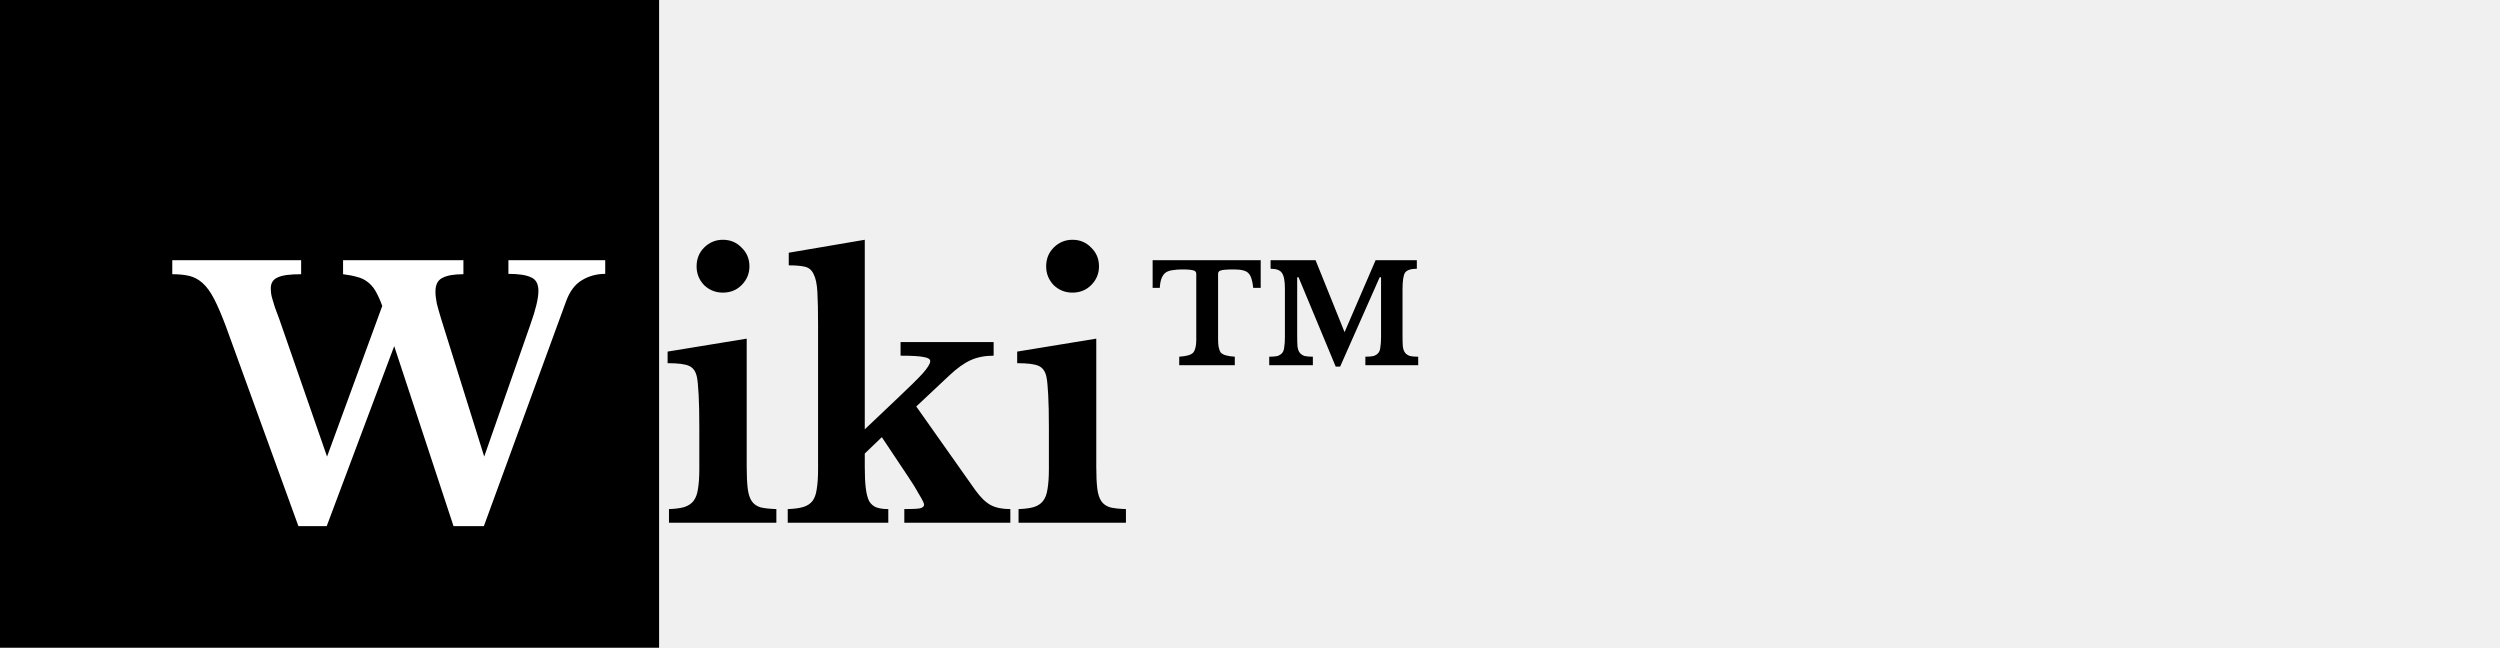
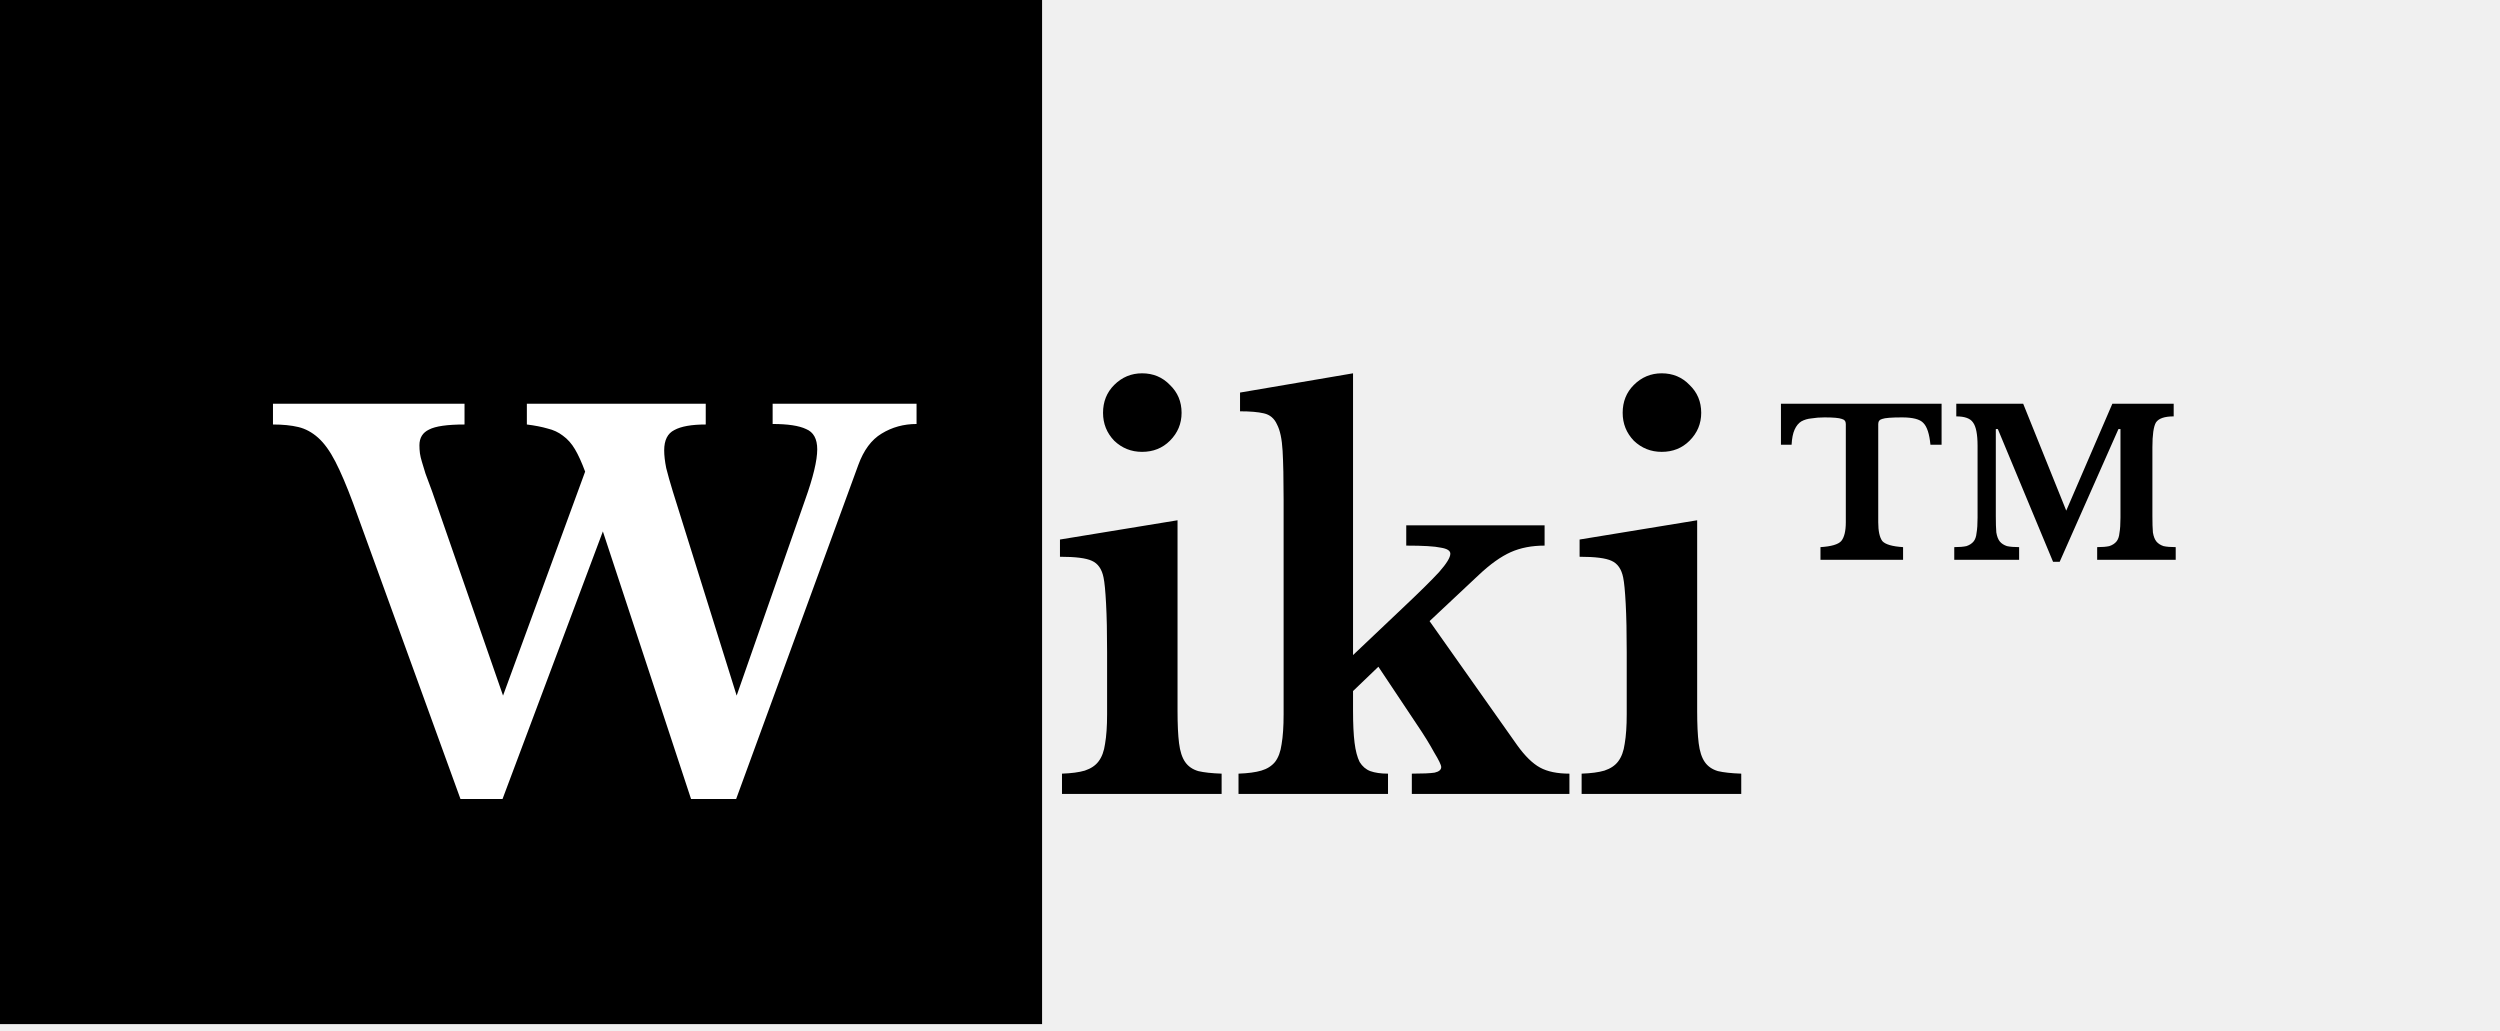
- <svg xmlns="http://www.w3.org/2000/svg" width="220" height="57" viewBox="0 0 220 57" fill="none">
-   <path d="M65.71 41.08C65.71 41.88 65.74 42.52 65.8 43C65.86 43.48 65.98 43.85 66.16 44.11C66.34 44.37 66.6 44.55 66.94 44.65C67.28 44.73 67.74 44.78 68.32 44.8V46H58.87V44.8C59.43 44.78 59.88 44.72 60.22 44.62C60.58 44.5 60.85 44.32 61.03 44.08C61.23 43.82 61.36 43.47 61.42 43.03C61.5 42.57 61.54 41.99 61.54 41.29V37.6C61.54 36.44 61.52 35.49 61.48 34.75C61.44 33.99 61.39 33.47 61.33 33.19C61.23 32.69 61 32.36 60.64 32.2C60.3 32.04 59.67 31.96 58.75 31.96V30.94L65.71 29.8V41.08ZM61.3 23.44C61.3 22.78 61.52 22.23 61.96 21.79C62.42 21.33 62.97 21.1 63.61 21.1C64.27 21.1 64.82 21.33 65.26 21.79C65.72 22.23 65.95 22.78 65.95 23.44C65.95 24.08 65.72 24.63 65.26 25.09C64.82 25.53 64.27 25.75 63.61 25.75C62.97 25.75 62.42 25.53 61.96 25.09C61.52 24.63 61.3 24.08 61.3 23.44ZM79.58 44.8C80.22 44.8 80.67 44.78 80.93 44.74C81.19 44.68 81.32 44.57 81.32 44.41C81.32 44.29 81.18 44 80.9 43.54C80.64 43.06 80.3 42.51 79.88 41.89L77.6 38.47L76.1 39.91V41.08C76.1 41.86 76.13 42.49 76.19 42.97C76.25 43.45 76.35 43.83 76.49 44.11C76.65 44.37 76.86 44.55 77.12 44.65C77.4 44.75 77.75 44.8 78.17 44.8V46H69.32V44.8C69.88 44.78 70.33 44.72 70.67 44.62C71.01 44.52 71.28 44.35 71.48 44.11C71.68 43.85 71.81 43.5 71.87 43.06C71.95 42.6 71.99 42.01 71.99 41.29V28.57C71.99 27.35 71.97 26.39 71.93 25.69C71.89 24.99 71.78 24.47 71.6 24.13C71.44 23.77 71.18 23.55 70.82 23.47C70.48 23.39 70.01 23.35 69.41 23.35V22.24L76.1 21.1V37.78L78.98 35.05C80.02 34.07 80.76 33.34 81.2 32.86C81.64 32.36 81.86 32 81.86 31.78C81.86 31.6 81.67 31.48 81.29 31.42C80.93 31.34 80.25 31.3 79.25 31.3V30.1H87.44V31.3C86.68 31.3 86.01 31.43 85.43 31.69C84.85 31.95 84.22 32.4 83.54 33.04L80.63 35.77L85.82 43.12C86.28 43.76 86.73 44.2 87.17 44.44C87.61 44.68 88.19 44.8 88.91 44.8V46H79.58V44.8ZM96.472 41.08C96.472 41.88 96.502 42.52 96.562 43C96.622 43.48 96.742 43.85 96.922 44.11C97.102 44.37 97.362 44.55 97.702 44.65C98.042 44.73 98.502 44.78 99.082 44.8V46H89.632V44.8C90.192 44.78 90.642 44.72 90.982 44.62C91.342 44.5 91.612 44.32 91.792 44.08C91.992 43.82 92.122 43.47 92.182 43.03C92.262 42.57 92.302 41.99 92.302 41.29V37.6C92.302 36.44 92.282 35.49 92.242 34.75C92.202 33.99 92.152 33.47 92.092 33.19C91.992 32.69 91.762 32.36 91.402 32.2C91.062 32.04 90.432 31.96 89.512 31.96V30.94L96.472 29.8V41.08ZM92.062 23.44C92.062 22.78 92.282 22.23 92.722 21.79C93.182 21.33 93.732 21.1 94.372 21.1C95.032 21.1 95.582 21.33 96.022 21.79C96.482 22.23 96.712 22.78 96.712 23.44C96.712 24.08 96.482 24.63 96.022 25.09C95.582 25.53 95.032 25.75 94.372 25.75C93.732 25.75 93.182 25.53 92.722 25.09C92.282 24.63 92.062 24.08 92.062 23.44ZM110.942 25.33H110.282C110.222 24.69 110.082 24.26 109.862 24.04C109.662 23.82 109.242 23.71 108.602 23.71C107.982 23.71 107.592 23.74 107.432 23.8C107.272 23.84 107.192 23.94 107.192 24.1V29.92C107.192 30.44 107.272 30.81 107.432 31.03C107.612 31.23 108.022 31.35 108.662 31.39V32.14H103.772V31.39C104.412 31.35 104.822 31.23 105.002 31.03C105.182 30.81 105.272 30.44 105.272 29.92V24.1C105.272 23.94 105.192 23.84 105.032 23.8C104.872 23.74 104.532 23.71 104.012 23.71C103.732 23.71 103.472 23.73 103.232 23.77C103.012 23.79 102.812 23.85 102.632 23.95C102.472 24.05 102.342 24.21 102.242 24.43C102.142 24.65 102.082 24.95 102.062 25.33H101.432V22.9H110.942V25.33ZM121.052 22.9H124.682V23.65C124.142 23.65 123.792 23.77 123.632 24.01C123.492 24.25 123.422 24.74 123.422 25.48V29.56C123.422 29.96 123.432 30.28 123.452 30.52C123.492 30.76 123.562 30.94 123.662 31.06C123.762 31.18 123.902 31.27 124.082 31.33C124.262 31.37 124.502 31.39 124.802 31.39V32.14H120.152V31.39C120.452 31.39 120.692 31.37 120.872 31.33C121.052 31.27 121.192 31.18 121.292 31.06C121.392 30.94 121.452 30.77 121.472 30.55C121.512 30.33 121.532 30.03 121.532 29.65V24.4H121.412L117.932 32.26H117.542L114.272 24.4H114.152V29.56C114.152 29.96 114.162 30.28 114.182 30.52C114.222 30.76 114.292 30.94 114.392 31.06C114.492 31.18 114.632 31.27 114.812 31.33C114.992 31.37 115.232 31.39 115.532 31.39V32.14H111.692V31.39C111.992 31.39 112.232 31.37 112.412 31.33C112.592 31.27 112.732 31.18 112.832 31.06C112.932 30.94 112.992 30.77 113.012 30.55C113.052 30.33 113.072 30.03 113.072 29.65V25.39C113.072 24.71 112.982 24.25 112.802 24.01C112.642 23.77 112.312 23.65 111.812 23.65V22.9H115.772L118.322 29.23L121.052 22.9Z" fill="black" />
-   <rect width="58" height="57" fill="black" />
-   <path d="M42.61 40.18L46.66 28.6C47.14 27.26 47.38 26.26 47.38 25.6C47.38 24.98 47.16 24.58 46.72 24.4C46.3 24.2 45.64 24.1 44.74 24.1V22.9H53.26V24.1C52.5 24.1 51.81 24.29 51.19 24.67C50.59 25.03 50.13 25.65 49.81 26.53L42.58 46.3H39.91L34.69 30.46L28.75 46.3H26.26L19.9 28.78C19.52 27.76 19.17 26.94 18.85 26.32C18.53 25.7 18.19 25.23 17.83 24.91C17.47 24.59 17.08 24.38 16.66 24.28C16.24 24.18 15.74 24.13 15.16 24.13V22.9H26.5V24.13C25.48 24.13 24.78 24.23 24.4 24.43C24.02 24.61 23.83 24.92 23.83 25.36C23.83 25.52 23.84 25.68 23.86 25.84C23.88 25.98 23.92 26.15 23.98 26.35C24.04 26.53 24.11 26.76 24.19 27.04C24.29 27.32 24.42 27.67 24.58 28.09L28.78 40.18L33.64 26.92C33.44 26.38 33.24 25.94 33.04 25.6C32.84 25.26 32.6 24.99 32.32 24.79C32.06 24.59 31.76 24.45 31.42 24.37C31.08 24.27 30.67 24.19 30.19 24.13V22.9H40.78V24.13C39.94 24.13 39.32 24.24 38.92 24.46C38.52 24.66 38.32 25.06 38.32 25.66C38.32 25.96 38.36 26.31 38.44 26.71C38.54 27.11 38.67 27.57 38.83 28.09L42.61 40.18Z" fill="white" />
+ <svg xmlns="http://www.w3.org/2000/svg" width="148" height="61" viewBox="0 0 148 61" fill="none">
+   <path d="M69.71 42.08C69.71 42.88 69.74 43.52 69.8 44C69.86 44.48 69.98 44.85 70.16 45.11C70.34 45.37 70.6 45.55 70.94 45.65C71.28 45.73 71.74 45.78 72.32 45.8V47H62.87V45.8C63.43 45.78 63.88 45.72 64.22 45.62C64.58 45.5 64.85 45.32 65.03 45.08C65.23 44.82 65.36 44.47 65.42 44.03C65.5 43.57 65.54 42.99 65.54 42.29V38.6C65.54 37.44 65.52 36.49 65.48 35.75C65.44 34.99 65.39 34.47 65.33 34.19C65.23 33.69 65 33.36 64.64 33.2C64.3 33.04 63.67 32.96 62.75 32.96V31.94L69.71 30.8V42.08ZM65.3 24.44C65.3 23.78 65.52 23.23 65.96 22.79C66.42 22.33 66.97 22.1 67.61 22.1C68.27 22.1 68.82 22.33 69.26 22.79C69.72 23.23 69.95 23.78 69.95 24.44C69.95 25.08 69.72 25.63 69.26 26.09C68.82 26.53 68.27 26.75 67.61 26.75C66.97 26.75 66.42 26.53 65.96 26.09C65.52 25.63 65.3 25.08 65.3 24.44ZM83.58 45.8C84.22 45.8 84.67 45.78 84.93 45.74C85.19 45.68 85.32 45.57 85.32 45.41C85.32 45.29 85.18 45 84.9 44.54C84.64 44.06 84.3 43.51 83.88 42.89L81.6 39.47L80.1 40.91V42.08C80.1 42.86 80.13 43.49 80.19 43.97C80.25 44.45 80.35 44.83 80.49 45.11C80.65 45.37 80.86 45.55 81.12 45.65C81.4 45.75 81.75 45.8 82.17 45.8V47H73.32V45.8C73.88 45.78 74.33 45.72 74.67 45.62C75.01 45.52 75.28 45.35 75.48 45.11C75.68 44.85 75.81 44.5 75.87 44.06C75.95 43.6 75.99 43.01 75.99 42.29V29.57C75.99 28.35 75.97 27.39 75.93 26.69C75.89 25.99 75.78 25.47 75.6 25.13C75.44 24.77 75.18 24.55 74.82 24.47C74.48 24.39 74.01 24.35 73.41 24.35V23.24L80.1 22.1V38.78L82.98 36.05C84.02 35.07 84.76 34.34 85.2 33.86C85.64 33.36 85.86 33 85.86 32.78C85.86 32.6 85.67 32.48 85.29 32.42C84.93 32.34 84.25 32.3 83.25 32.3V31.1H91.44V32.3C90.68 32.3 90.01 32.43 89.43 32.69C88.85 32.95 88.22 33.4 87.54 34.04L84.63 36.77L89.82 44.12C90.28 44.76 90.73 45.2 91.17 45.44C91.61 45.68 92.19 45.8 92.91 45.8V47H83.58V45.8ZM100.472 42.08C100.472 42.88 100.502 43.52 100.562 44C100.622 44.48 100.742 44.85 100.922 45.11C101.102 45.37 101.362 45.55 101.702 45.65C102.042 45.73 102.502 45.78 103.082 45.8V47H93.632V45.8C94.192 45.78 94.642 45.72 94.982 45.62C95.342 45.5 95.612 45.32 95.792 45.08C95.992 44.82 96.122 44.47 96.182 44.03C96.262 43.57 96.302 42.99 96.302 42.29V38.6C96.302 37.44 96.282 36.49 96.242 35.75C96.202 34.99 96.152 34.47 96.092 34.19C95.992 33.69 95.762 33.36 95.402 33.2C95.062 33.04 94.432 32.96 93.512 32.96V31.94L100.472 30.8V42.08ZM96.062 24.44C96.062 23.78 96.282 23.23 96.722 22.79C97.182 22.33 97.732 22.1 98.372 22.1C99.032 22.1 99.582 22.33 100.022 22.79C100.482 23.23 100.712 23.78 100.712 24.44C100.712 25.08 100.482 25.63 100.022 26.09C99.582 26.53 99.032 26.75 98.372 26.75C97.732 26.75 97.182 26.53 96.722 26.09C96.282 25.63 96.062 25.08 96.062 24.44ZM114.942 26.33H114.282C114.222 25.69 114.082 25.26 113.862 25.04C113.662 24.82 113.242 24.71 112.602 24.71C111.982 24.71 111.592 24.74 111.432 24.8C111.272 24.84 111.192 24.94 111.192 25.1V30.92C111.192 31.44 111.272 31.81 111.432 32.03C111.612 32.23 112.022 32.35 112.662 32.39V33.14H107.772V32.39C108.412 32.35 108.822 32.23 109.002 32.03C109.182 31.81 109.272 31.44 109.272 30.92V25.1C109.272 24.94 109.192 24.84 109.032 24.8C108.872 24.74 108.532 24.71 108.012 24.71C107.732 24.71 107.472 24.73 107.232 24.77C107.012 24.79 106.812 24.85 106.632 24.95C106.472 25.05 106.342 25.21 106.242 25.43C106.142 25.65 106.082 25.95 106.062 26.33H105.432V23.9H114.942V26.33ZM125.052 23.9H128.682V24.65C128.142 24.65 127.792 24.77 127.632 25.01C127.492 25.25 127.422 25.74 127.422 26.48V30.56C127.422 30.96 127.432 31.28 127.452 31.52C127.492 31.76 127.562 31.94 127.662 32.06C127.762 32.18 127.902 32.27 128.082 32.33C128.262 32.37 128.502 32.39 128.802 32.39V33.14H124.152V32.39C124.452 32.39 124.692 32.37 124.872 32.33C125.052 32.27 125.192 32.18 125.292 32.06C125.392 31.94 125.452 31.77 125.472 31.55C125.512 31.33 125.532 31.03 125.532 30.65V25.4H125.412L121.932 33.26H121.542L118.272 25.4H118.152V30.56C118.152 30.96 118.162 31.28 118.182 31.52C118.222 31.76 118.292 31.94 118.392 32.06C118.492 32.18 118.632 32.27 118.812 32.33C118.992 32.37 119.232 32.39 119.532 32.39V33.14H115.692V32.39C115.992 32.39 116.232 32.37 116.412 32.33C116.592 32.27 116.732 32.18 116.832 32.06C116.932 31.94 116.992 31.77 117.012 31.55C117.052 31.33 117.072 31.03 117.072 30.65V26.39C117.072 25.71 116.982 25.25 116.802 25.01C116.642 24.77 116.312 24.65 115.812 24.65V23.9H119.772L122.322 30.23L125.052 23.9Z" fill="black" />
+   <rect width="61.691" height="60.627" fill="black" />
+   <path d="M43.61 41.18L47.66 29.6C48.14 28.26 48.38 27.26 48.38 26.6C48.38 25.98 48.16 25.58 47.72 25.4C47.3 25.2 46.64 25.1 45.74 25.1V23.9H54.26V25.1C53.5 25.1 52.81 25.29 52.19 25.67C51.59 26.03 51.13 26.65 50.81 27.53L43.58 47.3H40.91L35.69 31.46L29.75 47.3H27.26L20.9 29.78C20.52 28.76 20.17 27.94 19.85 27.32C19.53 26.7 19.19 26.23 18.83 25.91C18.47 25.59 18.08 25.38 17.66 25.28C17.24 25.18 16.74 25.13 16.16 25.13V23.9H27.5V25.13C26.48 25.13 25.78 25.23 25.4 25.43C25.02 25.61 24.83 25.92 24.83 26.36C24.83 26.52 24.84 26.68 24.86 26.84C24.88 26.98 24.92 27.15 24.98 27.35C25.04 27.53 25.11 27.76 25.19 28.04C25.29 28.32 25.42 28.67 25.58 29.09L29.78 41.18L34.64 27.92C34.44 27.38 34.24 26.94 34.04 26.6C33.84 26.26 33.6 25.99 33.32 25.79C33.06 25.59 32.76 25.45 32.42 25.37C32.08 25.27 31.67 25.19 31.19 25.13V23.9H41.78V25.13C40.94 25.13 40.32 25.24 39.92 25.46C39.52 25.66 39.32 26.06 39.32 26.66C39.32 26.96 39.36 27.31 39.44 27.71C39.54 28.11 39.67 28.57 39.83 29.09L43.61 41.18Z" fill="white" />
</svg>
